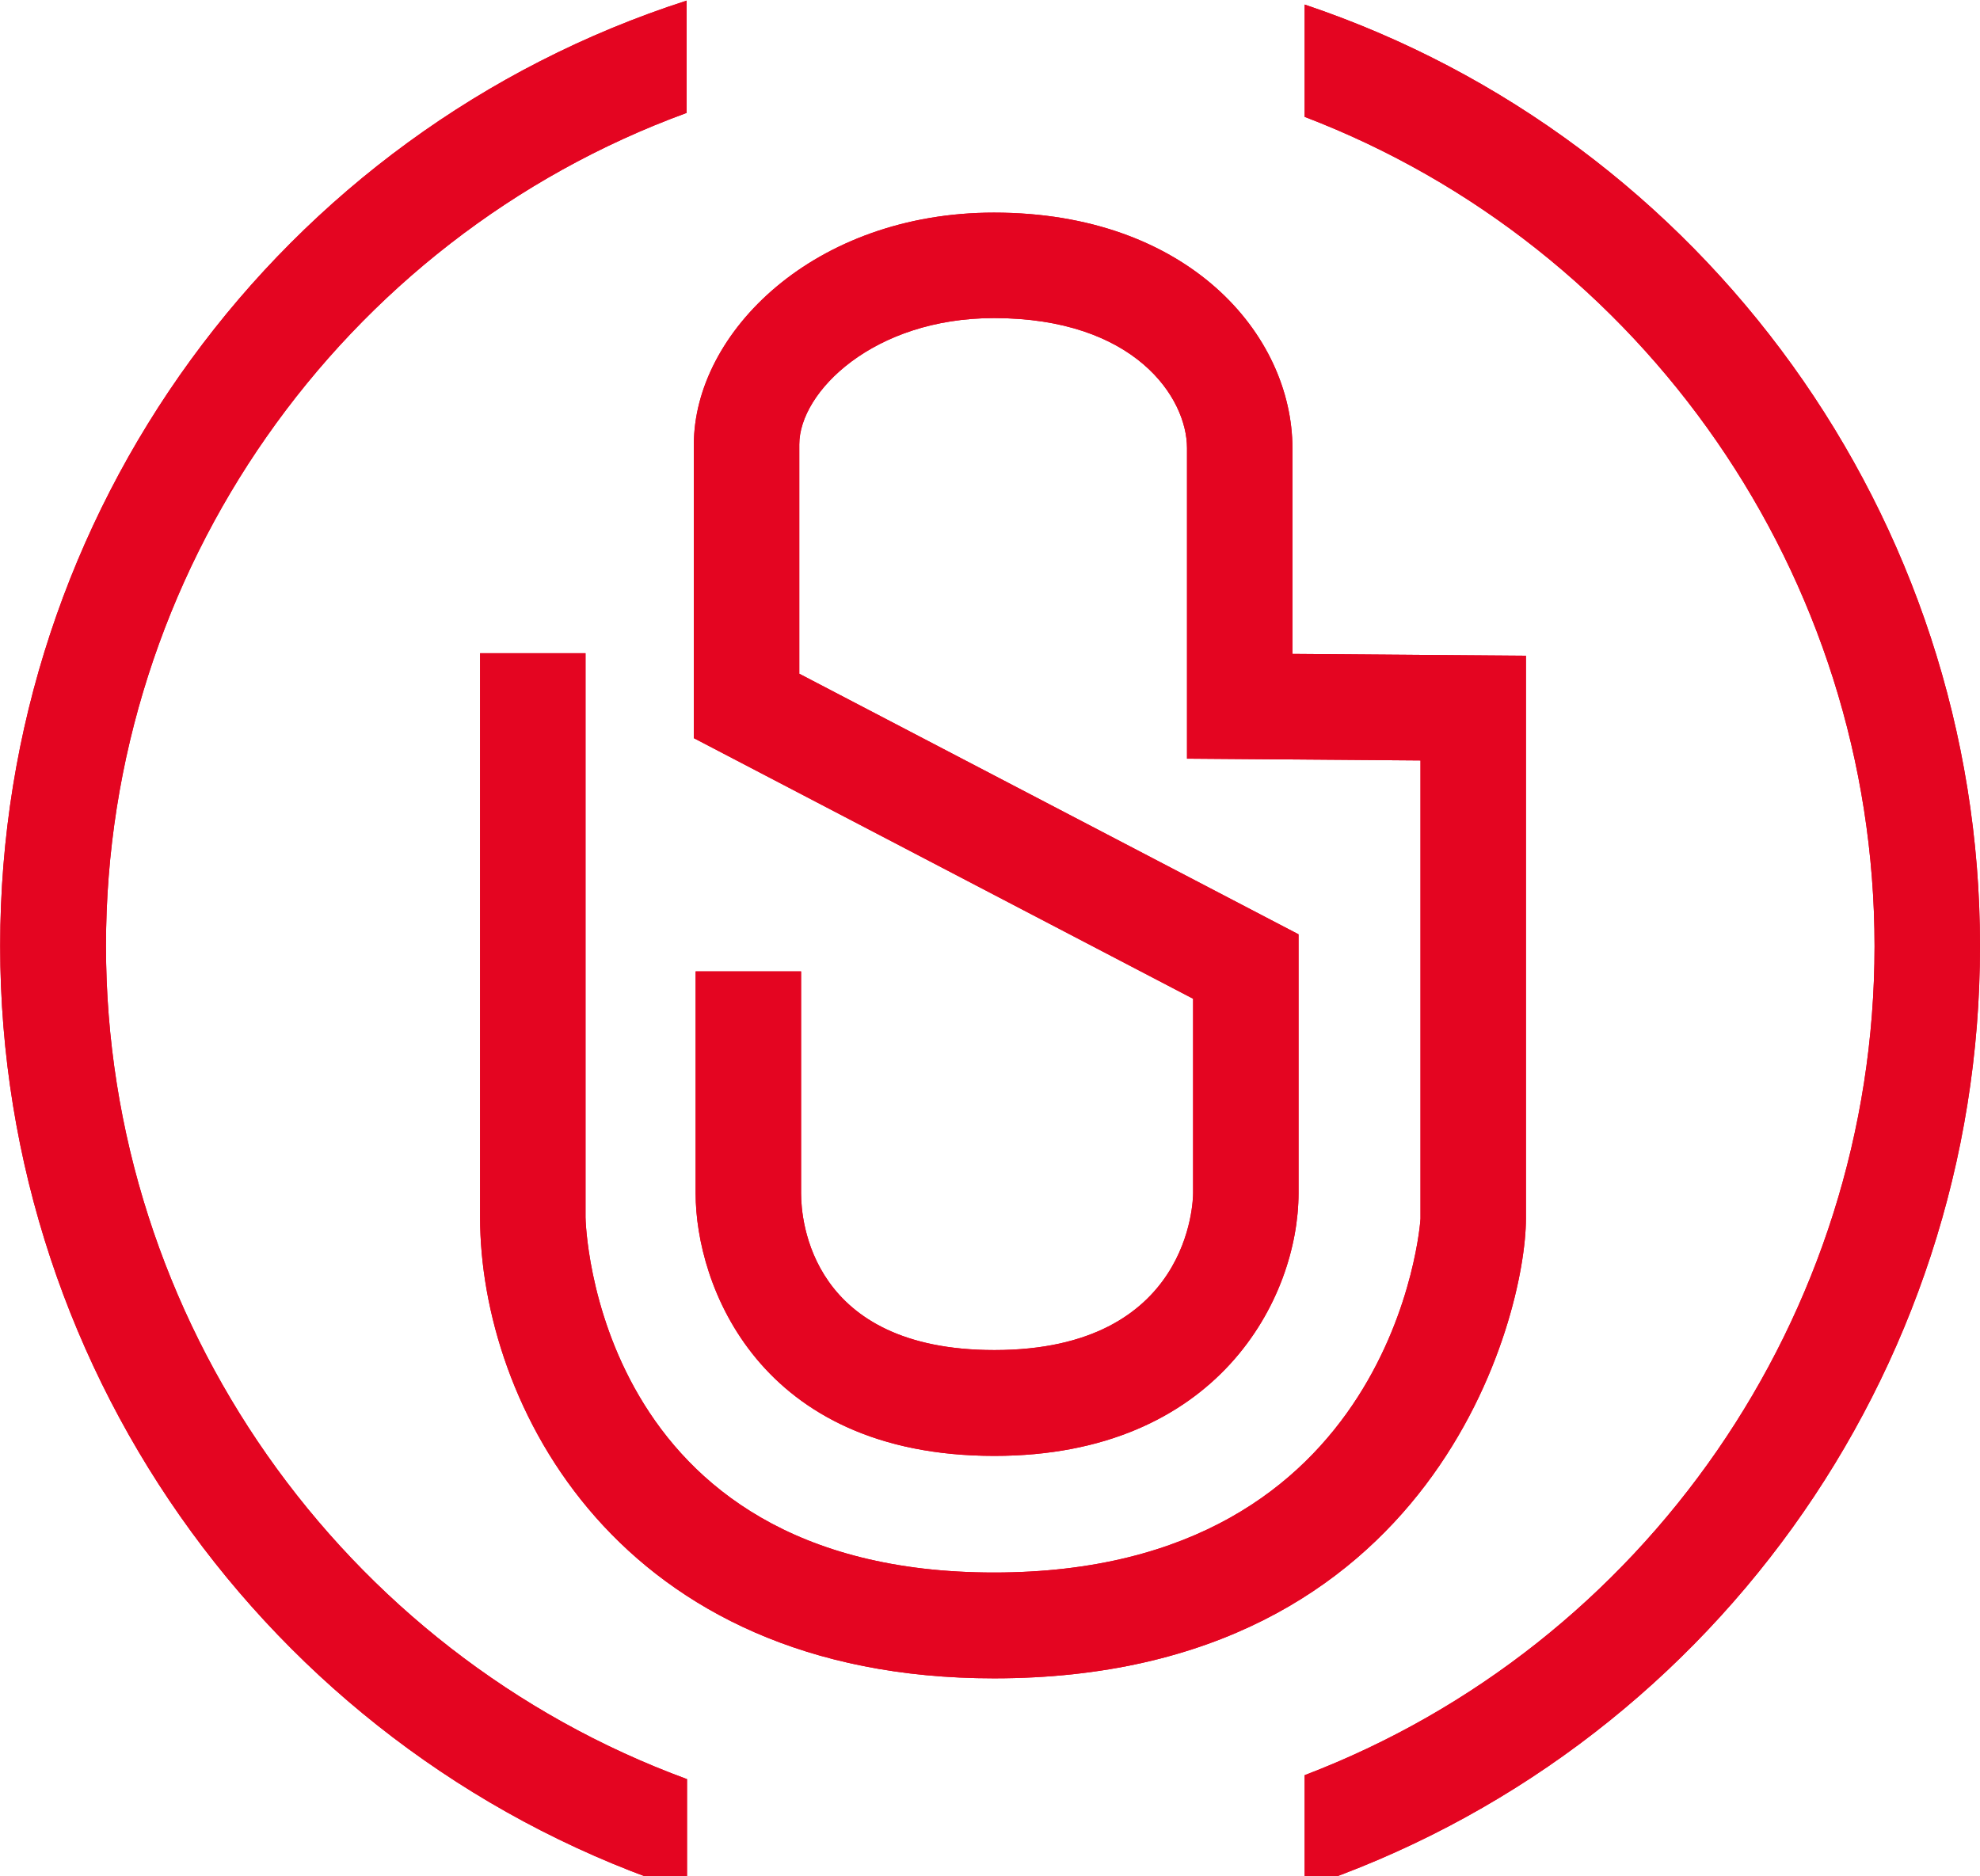
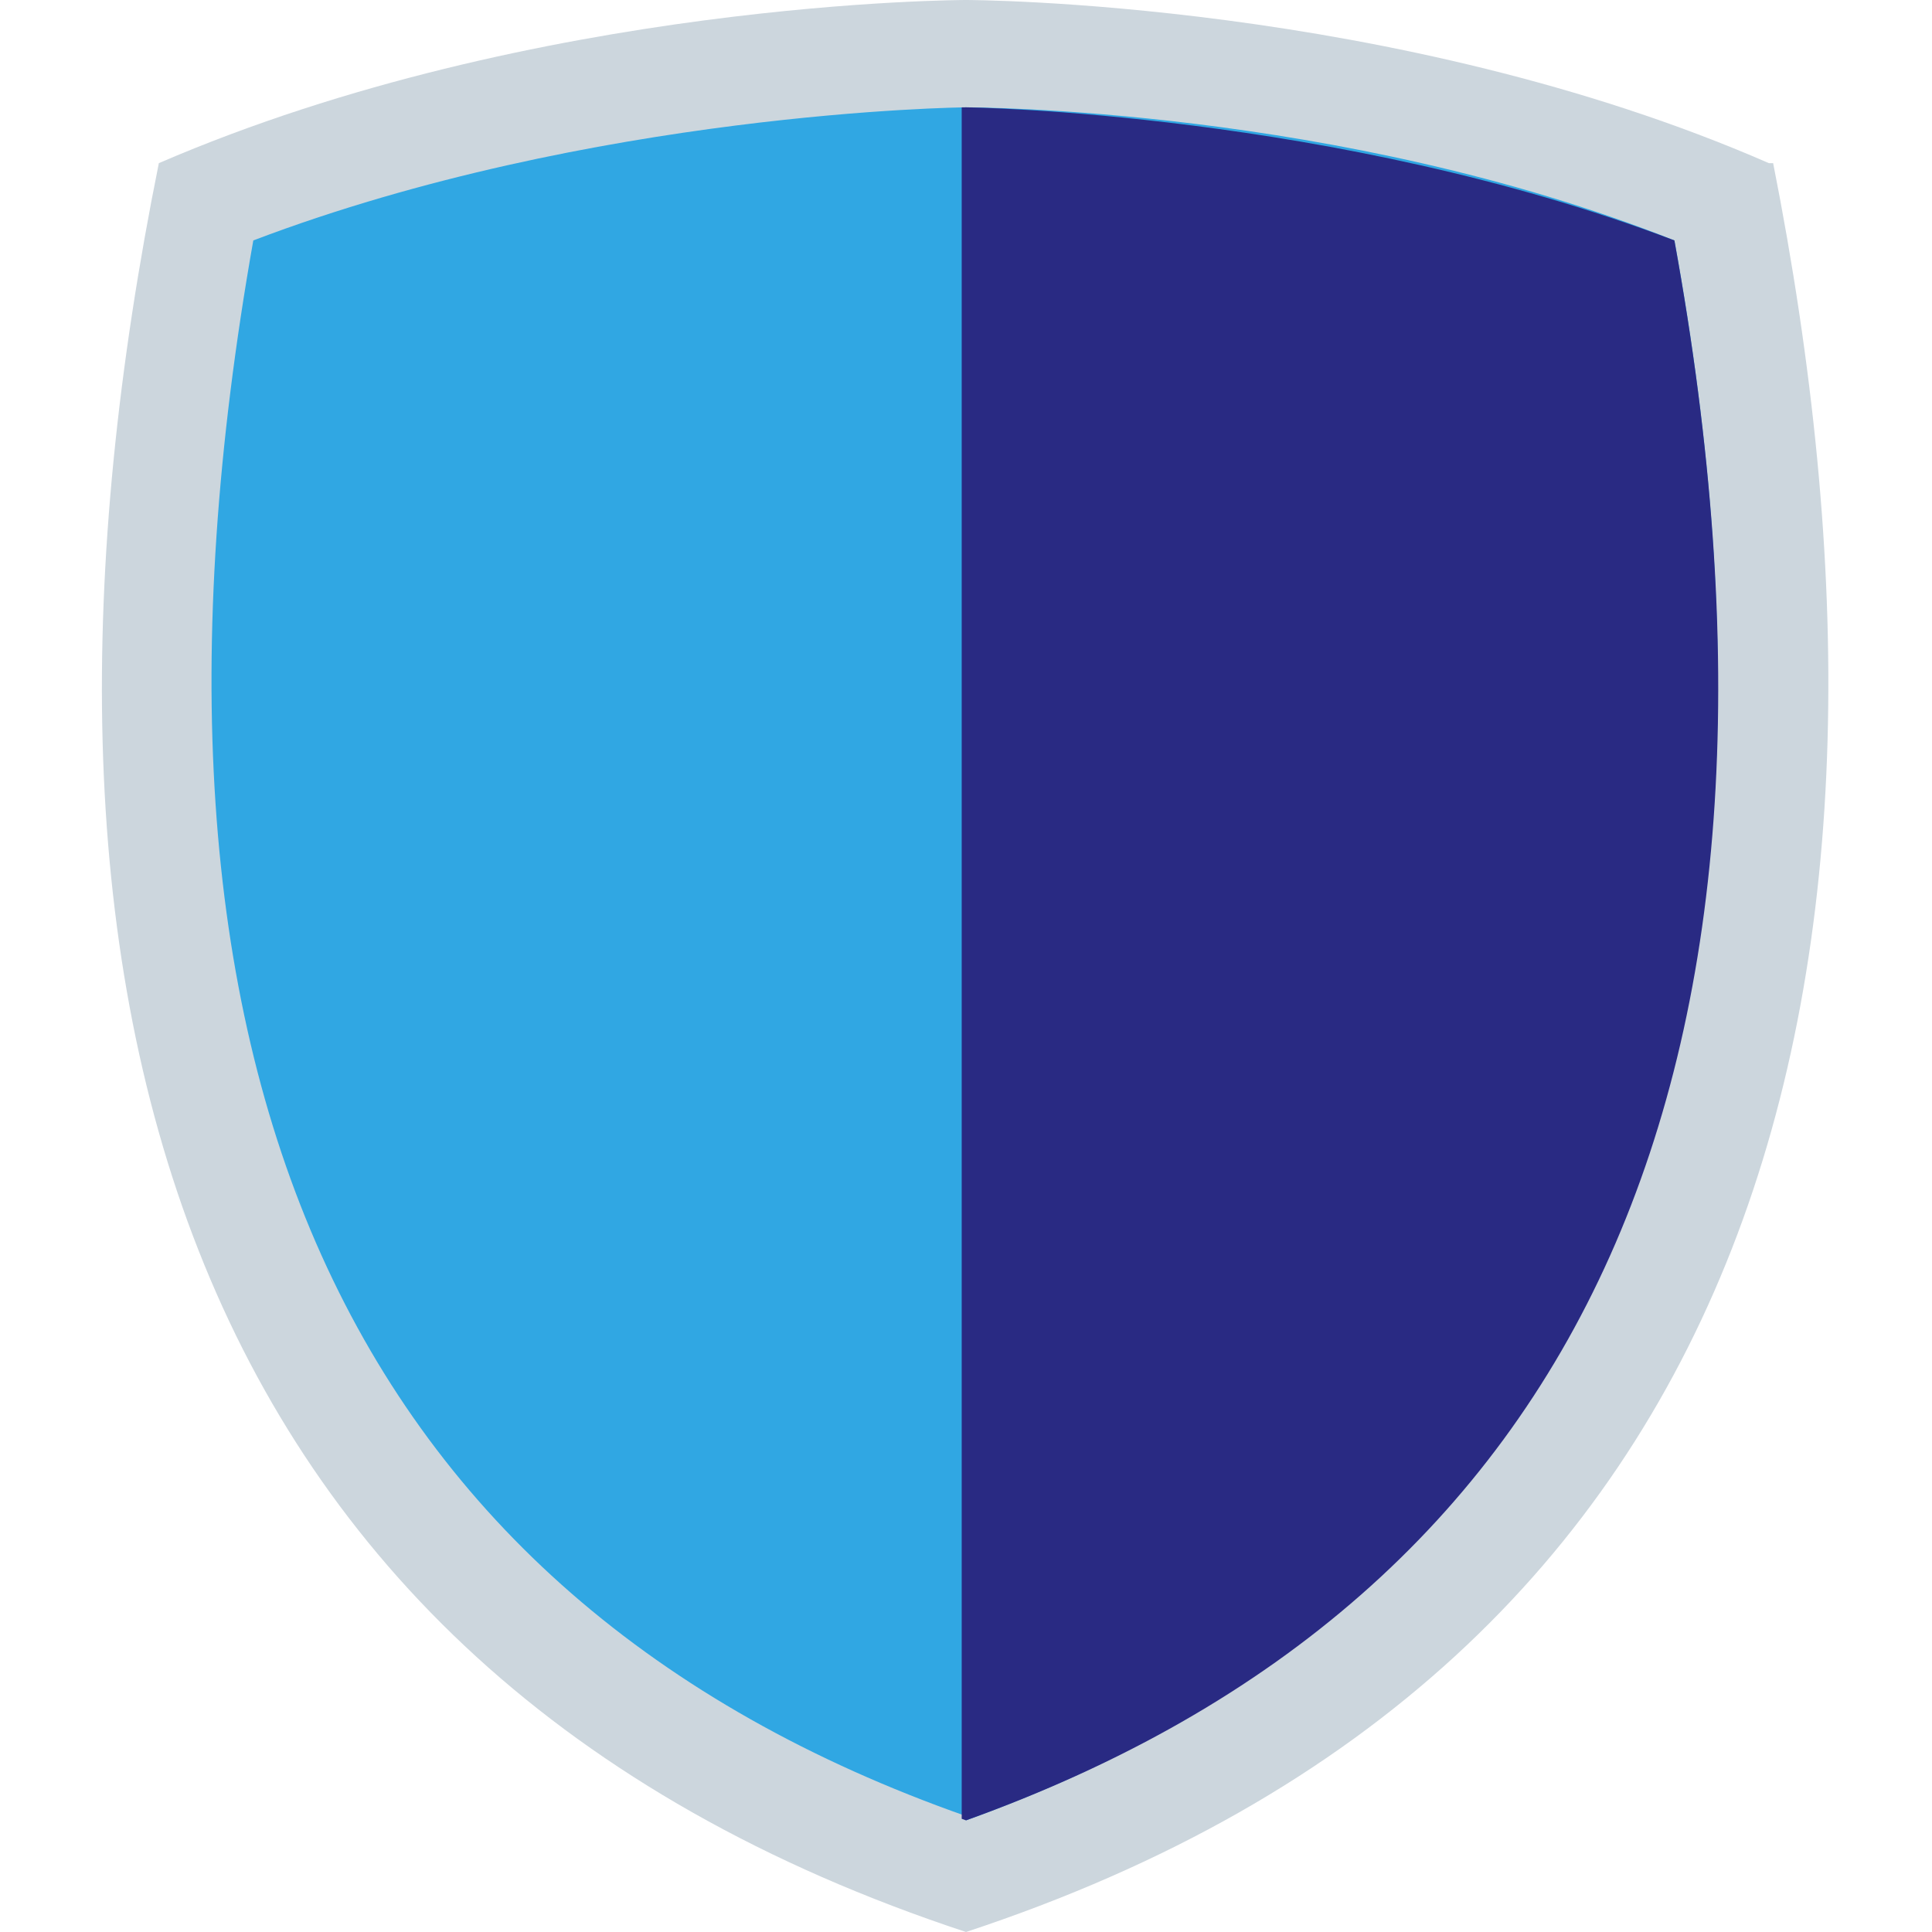
- <svg xmlns="http://www.w3.org/2000/svg" width="1124" height="1065" viewBox="0 0 1124 1065" fill="none">
-   <path d="M1124 537.001C1124 294.216 967.631 78.816 740.612 2.588V66.35C933.019 139.921 1064.14 327.119 1064.14 537.205C1064.14 747.292 933.426 934.285 740.612 1007.86V1071.82C968.039 995.39 1124 781.012 1124 537.205" fill="#E40521" />
-   <path d="M1124 537.001C1124 294.216 967.631 78.816 740.612 2.588V66.35C933.019 139.921 1064.14 327.119 1064.14 537.205C1064.14 747.292 933.426 934.285 740.612 1007.86V1071.82C968.039 995.39 1124 781.012 1124 537.205V537.001Z" fill="#E40521" />
-   <path d="M389.8 64.102V0.341C158.912 74.729 0.1 290.742 0.1 537.001C0.1 783.26 159.522 999.069 390.003 1073.66V1010.1C194.135 938.169 60.163 749.132 60.163 537.001C60.163 324.871 193.524 135.834 389.8 64.102Z" fill="#E40521" />
-   <path d="M389.8 64.102V0.341C158.912 74.729 0.1 290.742 0.1 537.001C0.1 783.26 159.522 999.069 390.003 1073.66V1010.1C194.135 938.169 60.163 749.132 60.163 537.001C60.163 324.871 193.524 135.834 389.8 64.102Z" fill="#E40521" />
-   <path d="M866.238 692.114V372.284L733.691 371.262V254.57C733.691 189.787 674.239 120.711 564.292 120.711C462.286 120.711 393.874 188.765 393.874 252.526V419.083L677.293 567.043V677.4C677.293 681.078 676.071 766.503 564.495 766.503C460.046 766.503 454.752 692.523 454.752 677.604V551.511H394.892V677.604C394.892 729.104 430.32 826.586 564.495 826.586C691.138 826.586 737.153 737.279 737.153 677.4V530.462L453.734 382.502V252.322C453.734 222.485 495.881 180.59 564.292 180.59C644.105 180.59 673.831 225.755 673.831 254.366V430.732L806.378 431.754V691.91C806.378 693.953 792.126 892.8 564.292 892.8C336.458 892.8 332.386 693.136 332.386 691.092V370.853H272.526V691.092C272.526 796.34 350.303 952.883 564.292 952.883C814.93 952.883 866.238 747.088 866.238 691.91" fill="#E40521" />
-   <path d="M866.238 692.114V372.284L733.691 371.262V254.57C733.691 189.787 674.239 120.711 564.292 120.711C462.286 120.711 393.874 188.765 393.874 252.526V419.083L677.293 567.043V677.4C677.293 681.078 676.071 766.503 564.495 766.503C460.046 766.503 454.752 692.523 454.752 677.604V551.511H394.892V677.604C394.892 729.104 430.32 826.586 564.495 826.586C691.138 826.586 737.153 737.279 737.153 677.4V530.462L453.734 382.502V252.322C453.734 222.485 495.881 180.59 564.292 180.59C644.105 180.59 673.831 225.755 673.831 254.366V430.732L806.378 431.754V691.91C806.378 693.953 792.126 892.8 564.292 892.8C336.458 892.8 332.386 693.136 332.386 691.092V370.853H272.526V691.092C272.526 796.34 350.303 952.883 564.292 952.883C814.93 952.883 866.238 747.088 866.238 691.91V692.114Z" fill="#E40521" />
+ <svg xmlns="http://www.w3.org/2000/svg" id="svg2" version="1.1" viewBox="0 0 45 45">
+   <defs>
+     <style>
+       .st0 {
+         fill: #30a7e3;
+       }
+ 
+       .st1 {
+         fill: #ccd6dd;
+       }
+ 
+       .st2 {
+         fill: #292a83;
+       }
+ 
+       .st3 {
+         fill: none;
+       }
+ 
+       .st4 {
+         clip-path: url(#clippath-1);
+       }
+ 
+       .st5 {
+         clip-path: url(#clippath);
+       }
+     </style>
+     <clipPath id="clippath">
+       <rect class="st3" width="45" height="45" />
+     </clipPath>
+     <clipPath id="clippath-1">
+       <path class="st3" d="M5.9,5.6c-3.5,19.2,2.1,31.6,16.6,36.8,14.5-5.2,20-17.6,16.5-36.8-7.9-3-16.5-3.1-16.5-3.1s-8.7,0-16.6,3.1Z" />
+     </clipPath>
+   </defs>
+   <g id="g10">
+     <g id="g12">
+       <g class="st5">
+         <g id="g14">
+           <g id="g20">
+             <path id="path22" class="st1" d="M41.2,3.8C32.5,0,22.5,0,22.5,0c0,0-10,0-18.8,3.8-3.8,18.8,0,35,18.8,41.2,18.8-6.2,22.5-22.5,18.8-41.2" />
+           </g>
+           <g id="g24">
+             <path id="path26" class="st0" d="M22.5,42.3C8,37.2,2.5,24.8,5.9,5.6c7.9-3,16.5-3.1,16.6-3.1s8.7,0,16.5,3.1c3.5,19.2-2.1,31.6-16.5,36.8" />
+           </g>
+         </g>
+       </g>
+     </g>
+     <g id="g28">
+       <g class="st4">
+         <g id="g30">
+           <path id="path36" class="st2" d="M41.2,42.5h-18.8V2.5h18.8v40Z" />
+         </g>
+       </g>
+     </g>
+   </g>
</svg>
